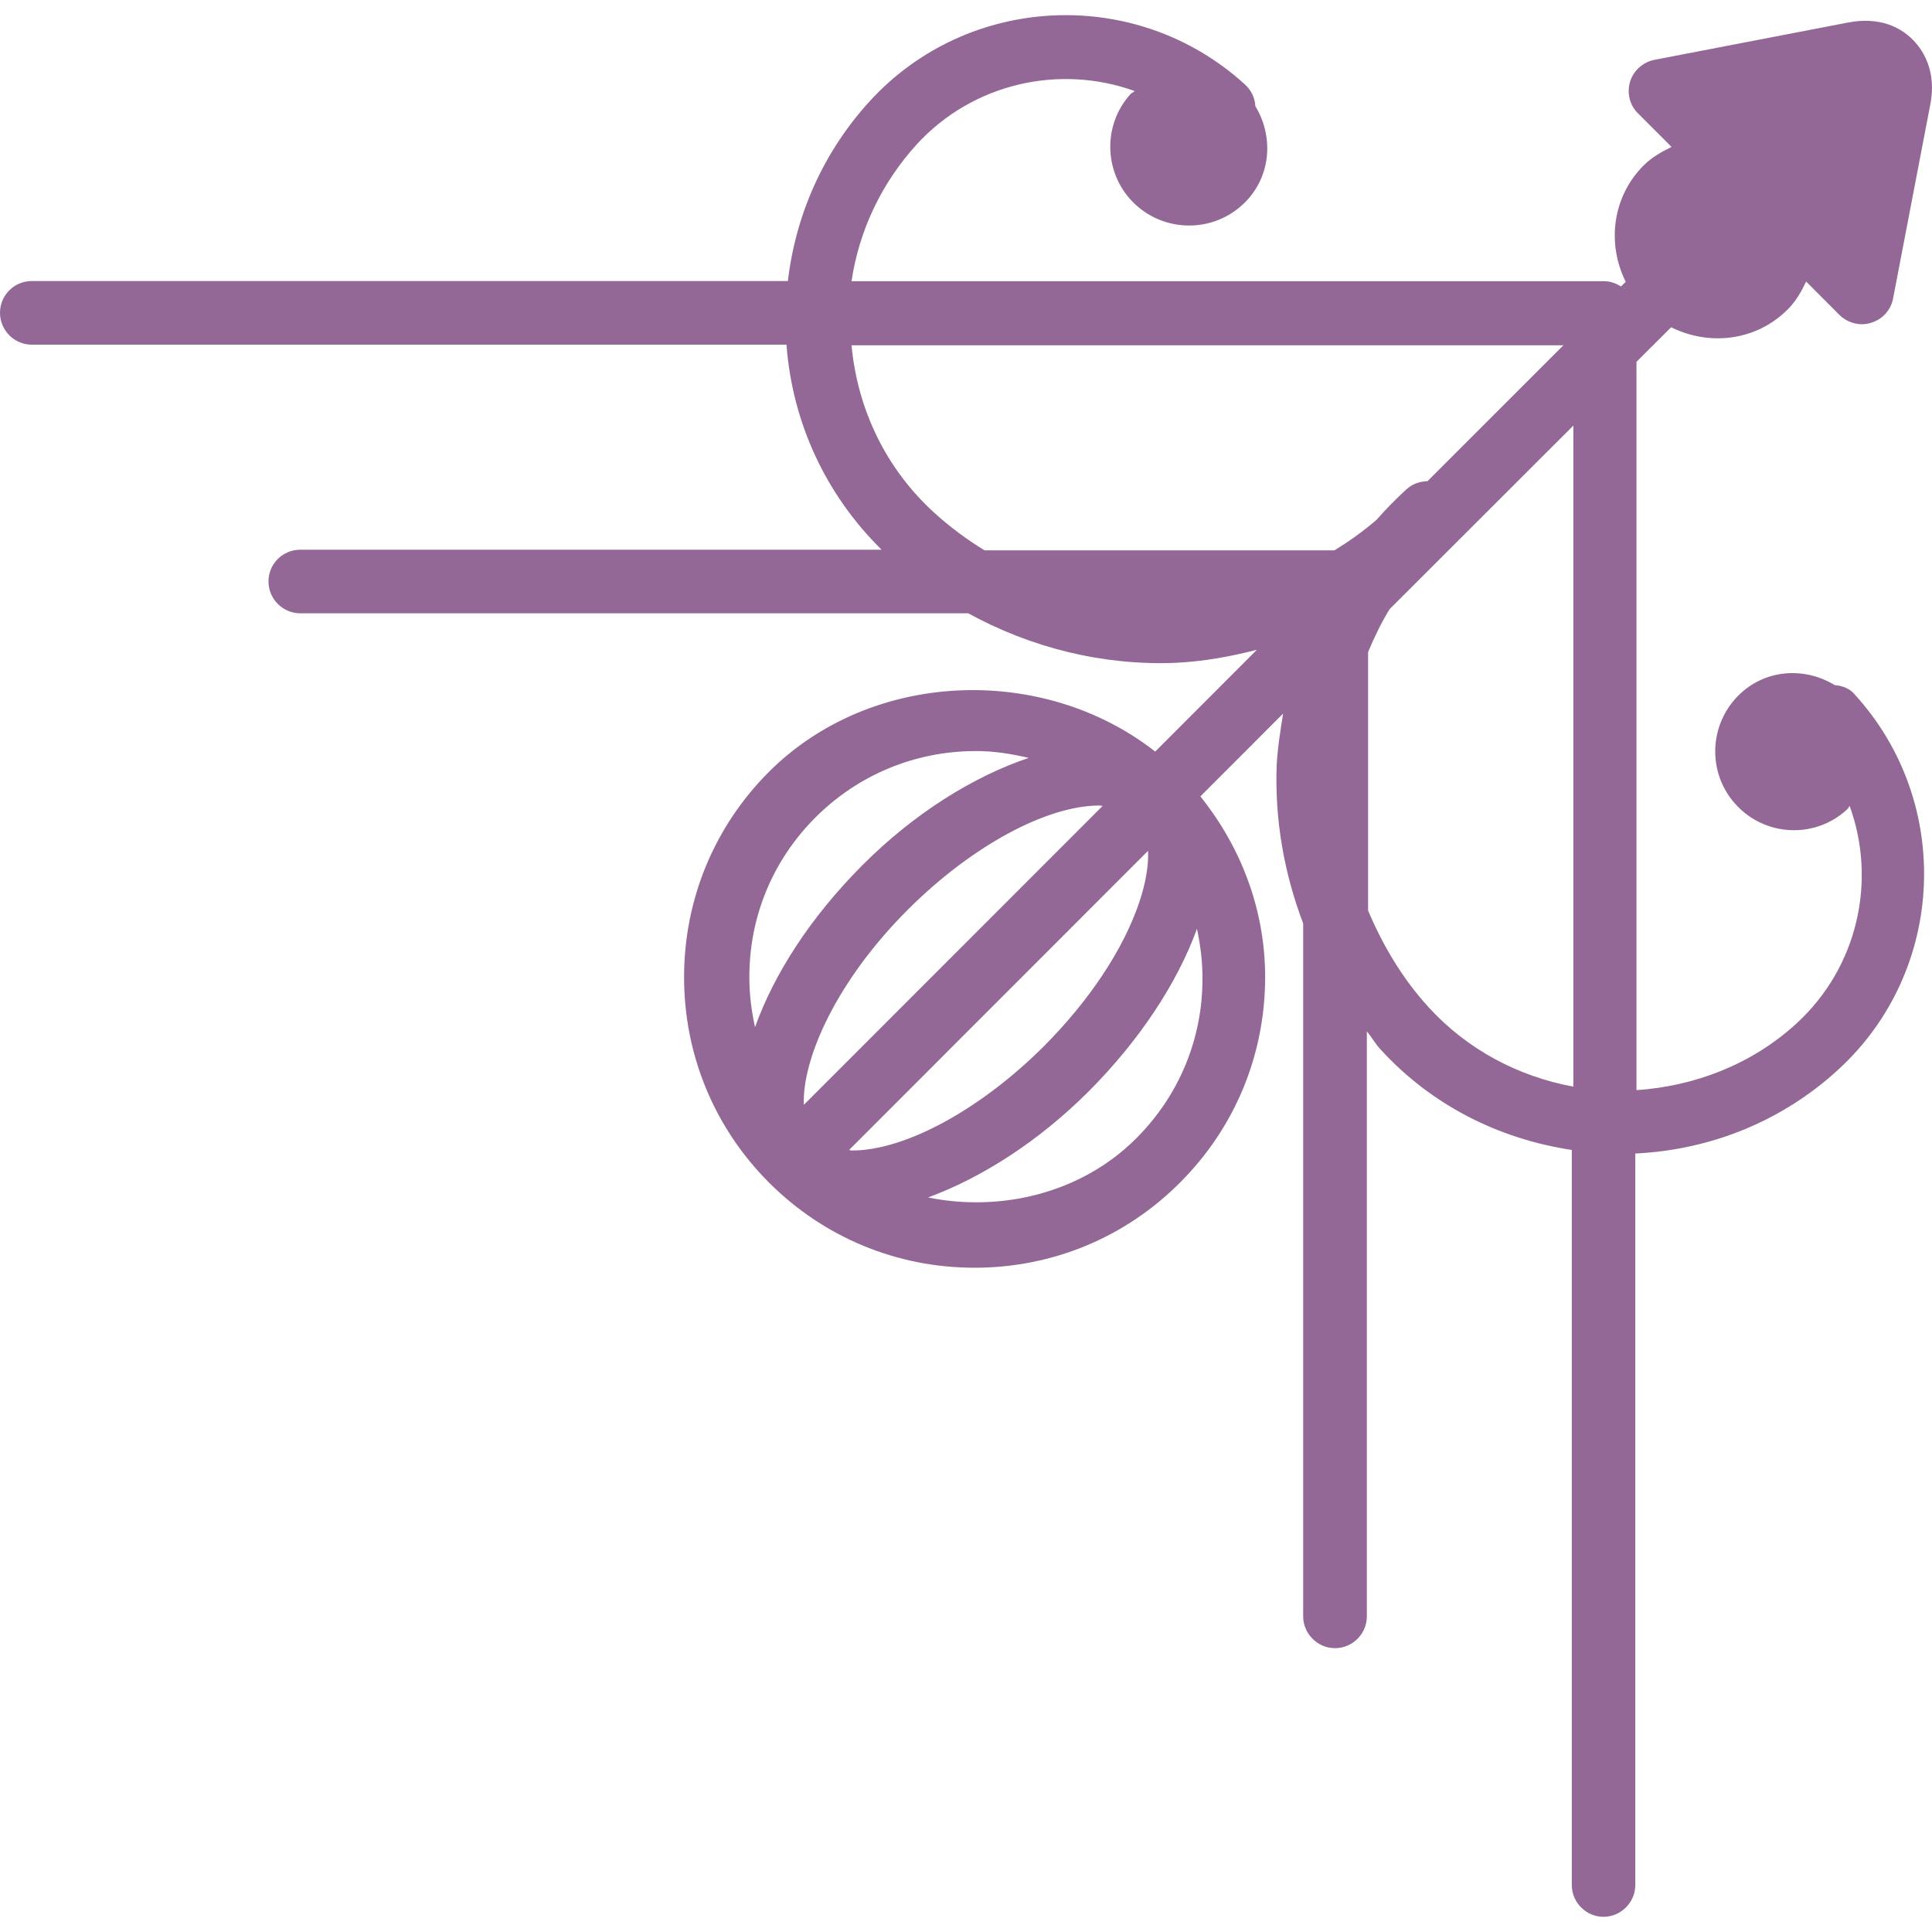
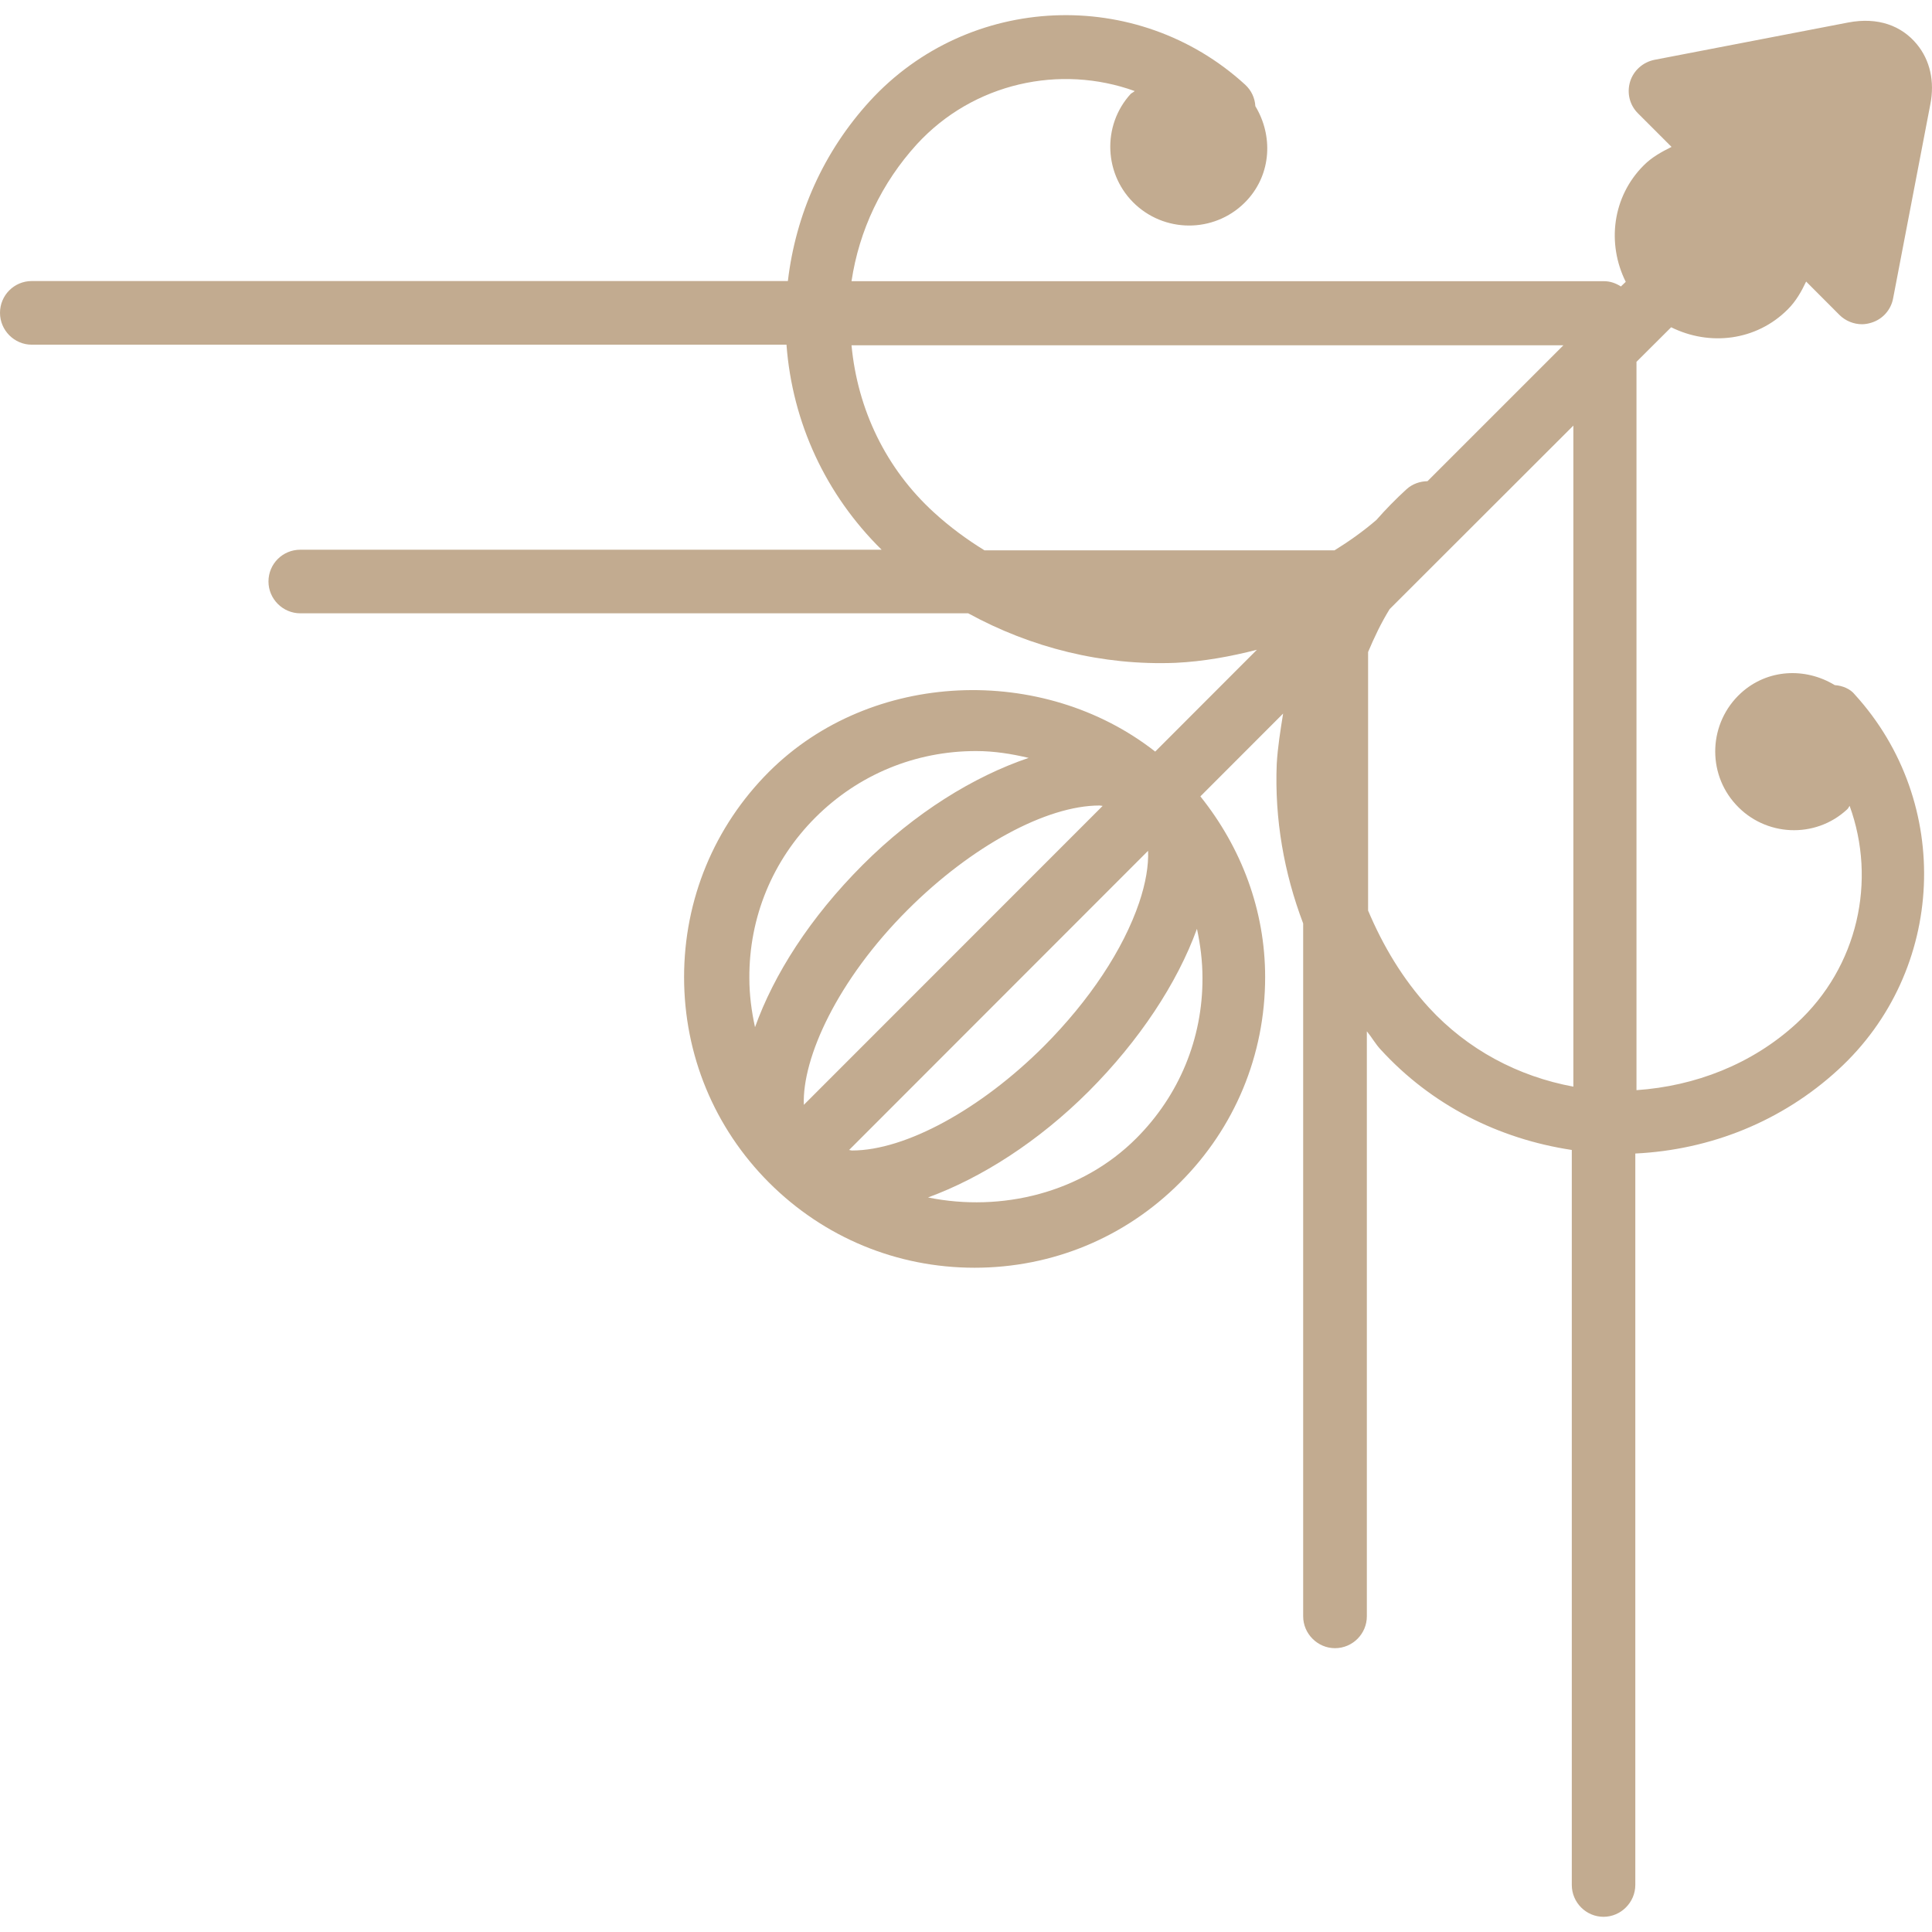
- <svg xmlns="http://www.w3.org/2000/svg" fill="#946896" version="1.1" id="Capa_1" width="800px" height="800px" viewBox="0 0 151.308 151.308" xml:space="preserve">
+ <svg xmlns="http://www.w3.org/2000/svg" fill="#C2AB90" version="1.1" id="Capa_1" width="800px" height="800px" viewBox="0 0 151.308 151.308" xml:space="preserve">
  <g>
    <path d="M143.692,53.656c-2.302-1.4-5.279-1.275-7.362,0.636c-2.502,2.302-2.685,6.211-0.384,8.716   c2.29,2.515,6.211,2.701,8.708,0.387c0.098-0.079,0.134-0.197,0.201-0.286c2.125,5.837,0.676,12.617-4.171,17.056   c-3.483,3.19-7.929,4.896-12.52,5.213V28.337l2.716-2.707c2.983,1.482,6.649,1.09,9.134-1.403c0.646-0.643,1.071-1.404,1.437-2.177   l2.606,2.612c0.475,0.475,1.133,0.731,1.766,0.731c0.244,0,0.499-0.046,0.73-0.119c0.89-0.268,1.547-1.011,1.711-1.915   l2.911-15.177c0.359-1.803-0.024-3.471-1.048-4.713c-1.199-1.459-3.05-2.15-5.376-1.708l-15.168,2.922   c-0.907,0.177-1.65,0.837-1.919,1.711c-0.268,0.892-0.036,1.845,0.628,2.493l2.618,2.618c-0.768,0.381-1.534,0.798-2.174,1.44   c-2.479,2.475-2.898,6.147-1.413,9.127l-0.377,0.362c-0.39-0.244-0.828-0.411-1.304-0.411H66.688   c0.597-3.985,2.351-7.688,5.118-10.727c4.433-4.825,11.231-6.271,17.059-4.165c-0.091,0.089-0.194,0.125-0.298,0.207   c-2.296,2.494-2.119,6.415,0.383,8.705c2.521,2.301,6.431,2.131,8.732-0.381c1.899-2.076,2.021-5.057,0.633-7.347   c-0.036-0.63-0.304-1.233-0.804-1.689c-8.458-7.73-21.659-7.152-29.389,1.291c-3.629,3.973-5.8,8.859-6.418,14.093H2.484   C1.105,22.014,0,23.128,0,24.501c0,1.37,1.124,2.494,2.484,2.494h59.111c0.459,6.116,3.078,11.749,7.45,16.057H23.522   c-1.391,0-2.496,1.114-2.496,2.487c0,1.37,1.123,2.494,2.496,2.494h52.306c4.938,2.7,10.517,4.104,16.24,3.878   c2.198-0.106,4.299-0.493,6.369-1.023l-7.965,7.974c-8.78-6.881-22.231-6.415-30.245,1.58c-4.29,4.29-6.652,10.005-6.652,16.081   c0,6.09,2.369,11.808,6.652,16.094c4.302,4.299,10.014,6.668,16.1,6.668c6.083,0,11.794-2.362,16.087-6.668   c4.293-4.286,6.668-9.998,6.668-16.094c0-5.23-1.852-10.129-5.072-14.153l6.479-6.485c-0.207,1.297-0.42,2.6-0.499,3.939   c-0.177,4.339,0.578,8.567,2.07,12.498v54.261c0,1.376,1.139,2.497,2.49,2.497c1.383,0,2.497-1.127,2.497-2.497V80.768   c0.39,0.47,0.67,0.993,1.084,1.432c3.97,4.342,9.23,6.996,14.967,7.861v57.561c0,1.376,1.12,2.496,2.484,2.496   c1.357,0,2.49-1.126,2.49-2.496V90.34c5.883-0.285,11.479-2.515,15.887-6.563c8.445-7.733,9.019-20.923,1.291-29.396   C144.916,53.958,144.301,53.696,143.692,53.656z M73.143,40.132c-3.766-3.434-5.982-8.068-6.455-13.091h55.753l-10.645,10.644   c-0.584,0.012-1.169,0.204-1.638,0.627c-0.84,0.768-1.62,1.565-2.362,2.408c-1.035,0.892-2.144,1.678-3.282,2.381H77.102   C75.704,42.239,74.376,41.262,73.143,40.132z M89.219,70.679c-1.248,3.689-3.897,7.672-7.453,11.246   c-4.957,4.957-10.863,8.178-15.028,8.178c-0.101,0-0.149-0.036-0.243-0.036l23.419-23.435C89.962,67.78,89.73,69.159,89.219,70.679   z M71.097,71.244c4.957-4.953,10.838-8.159,15.016-8.159c0.098,0,0.158,0.031,0.243,0.031L62.953,86.528   C62.816,82.856,65.571,76.762,71.097,71.244z M63.863,64.02c3.361-3.355,7.818-5.2,12.577-5.2c1.422,0,2.779,0.219,4.122,0.536   c-4.283,1.446-8.911,4.29-12.988,8.37c-4.153,4.153-6.972,8.61-8.443,12.72c-0.274-1.248-0.444-2.533-0.444-3.848   C58.663,71.836,60.502,67.381,63.863,64.02z M88.987,89.152c-4.274,4.281-10.571,5.797-16.307,4.629   c4.177-1.535,8.641-4.366,12.604-8.33c3.945-3.959,6.911-8.446,8.458-12.709c0.268,1.255,0.432,2.533,0.432,3.849   C94.193,81.334,92.349,85.792,88.987,89.152z M111.913,78.917c-2.07-2.265-3.605-4.853-4.768-7.605V51.062   c0.486-1.151,1.022-2.281,1.687-3.358l14.389-14.374v51.773C118.885,84.3,114.939,82.205,111.913,78.917z" />
  </g>
</svg>
